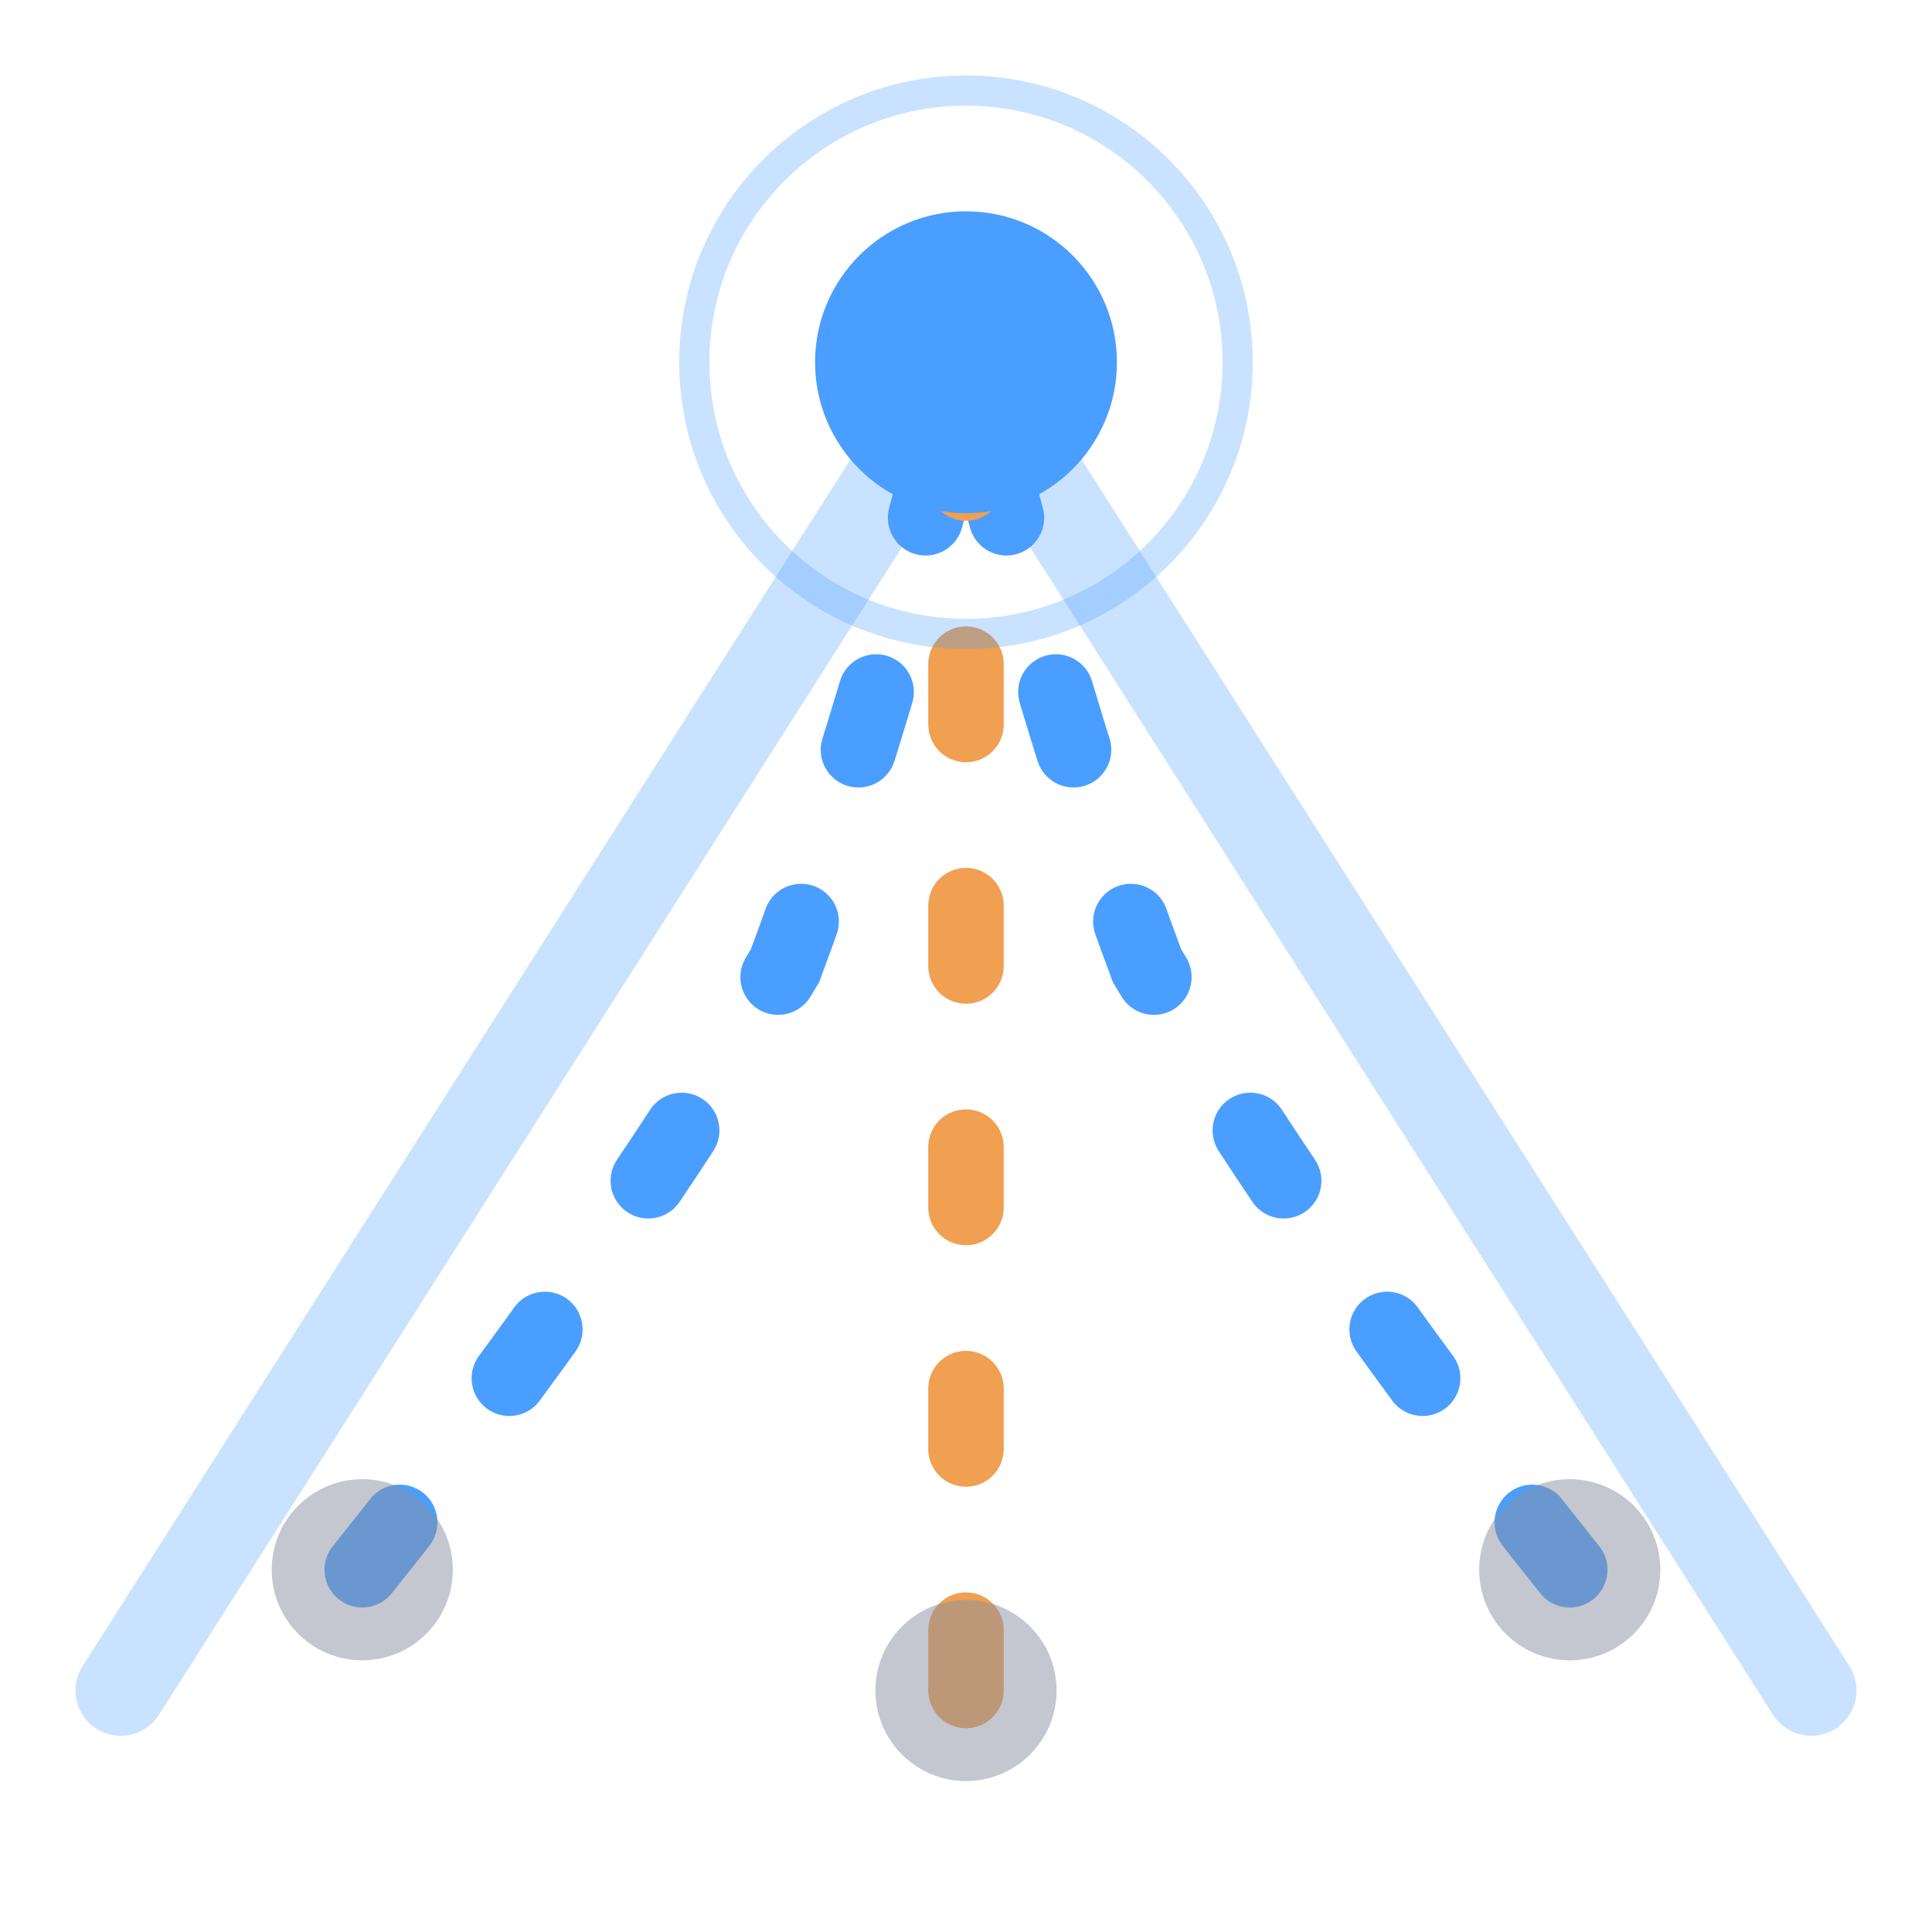
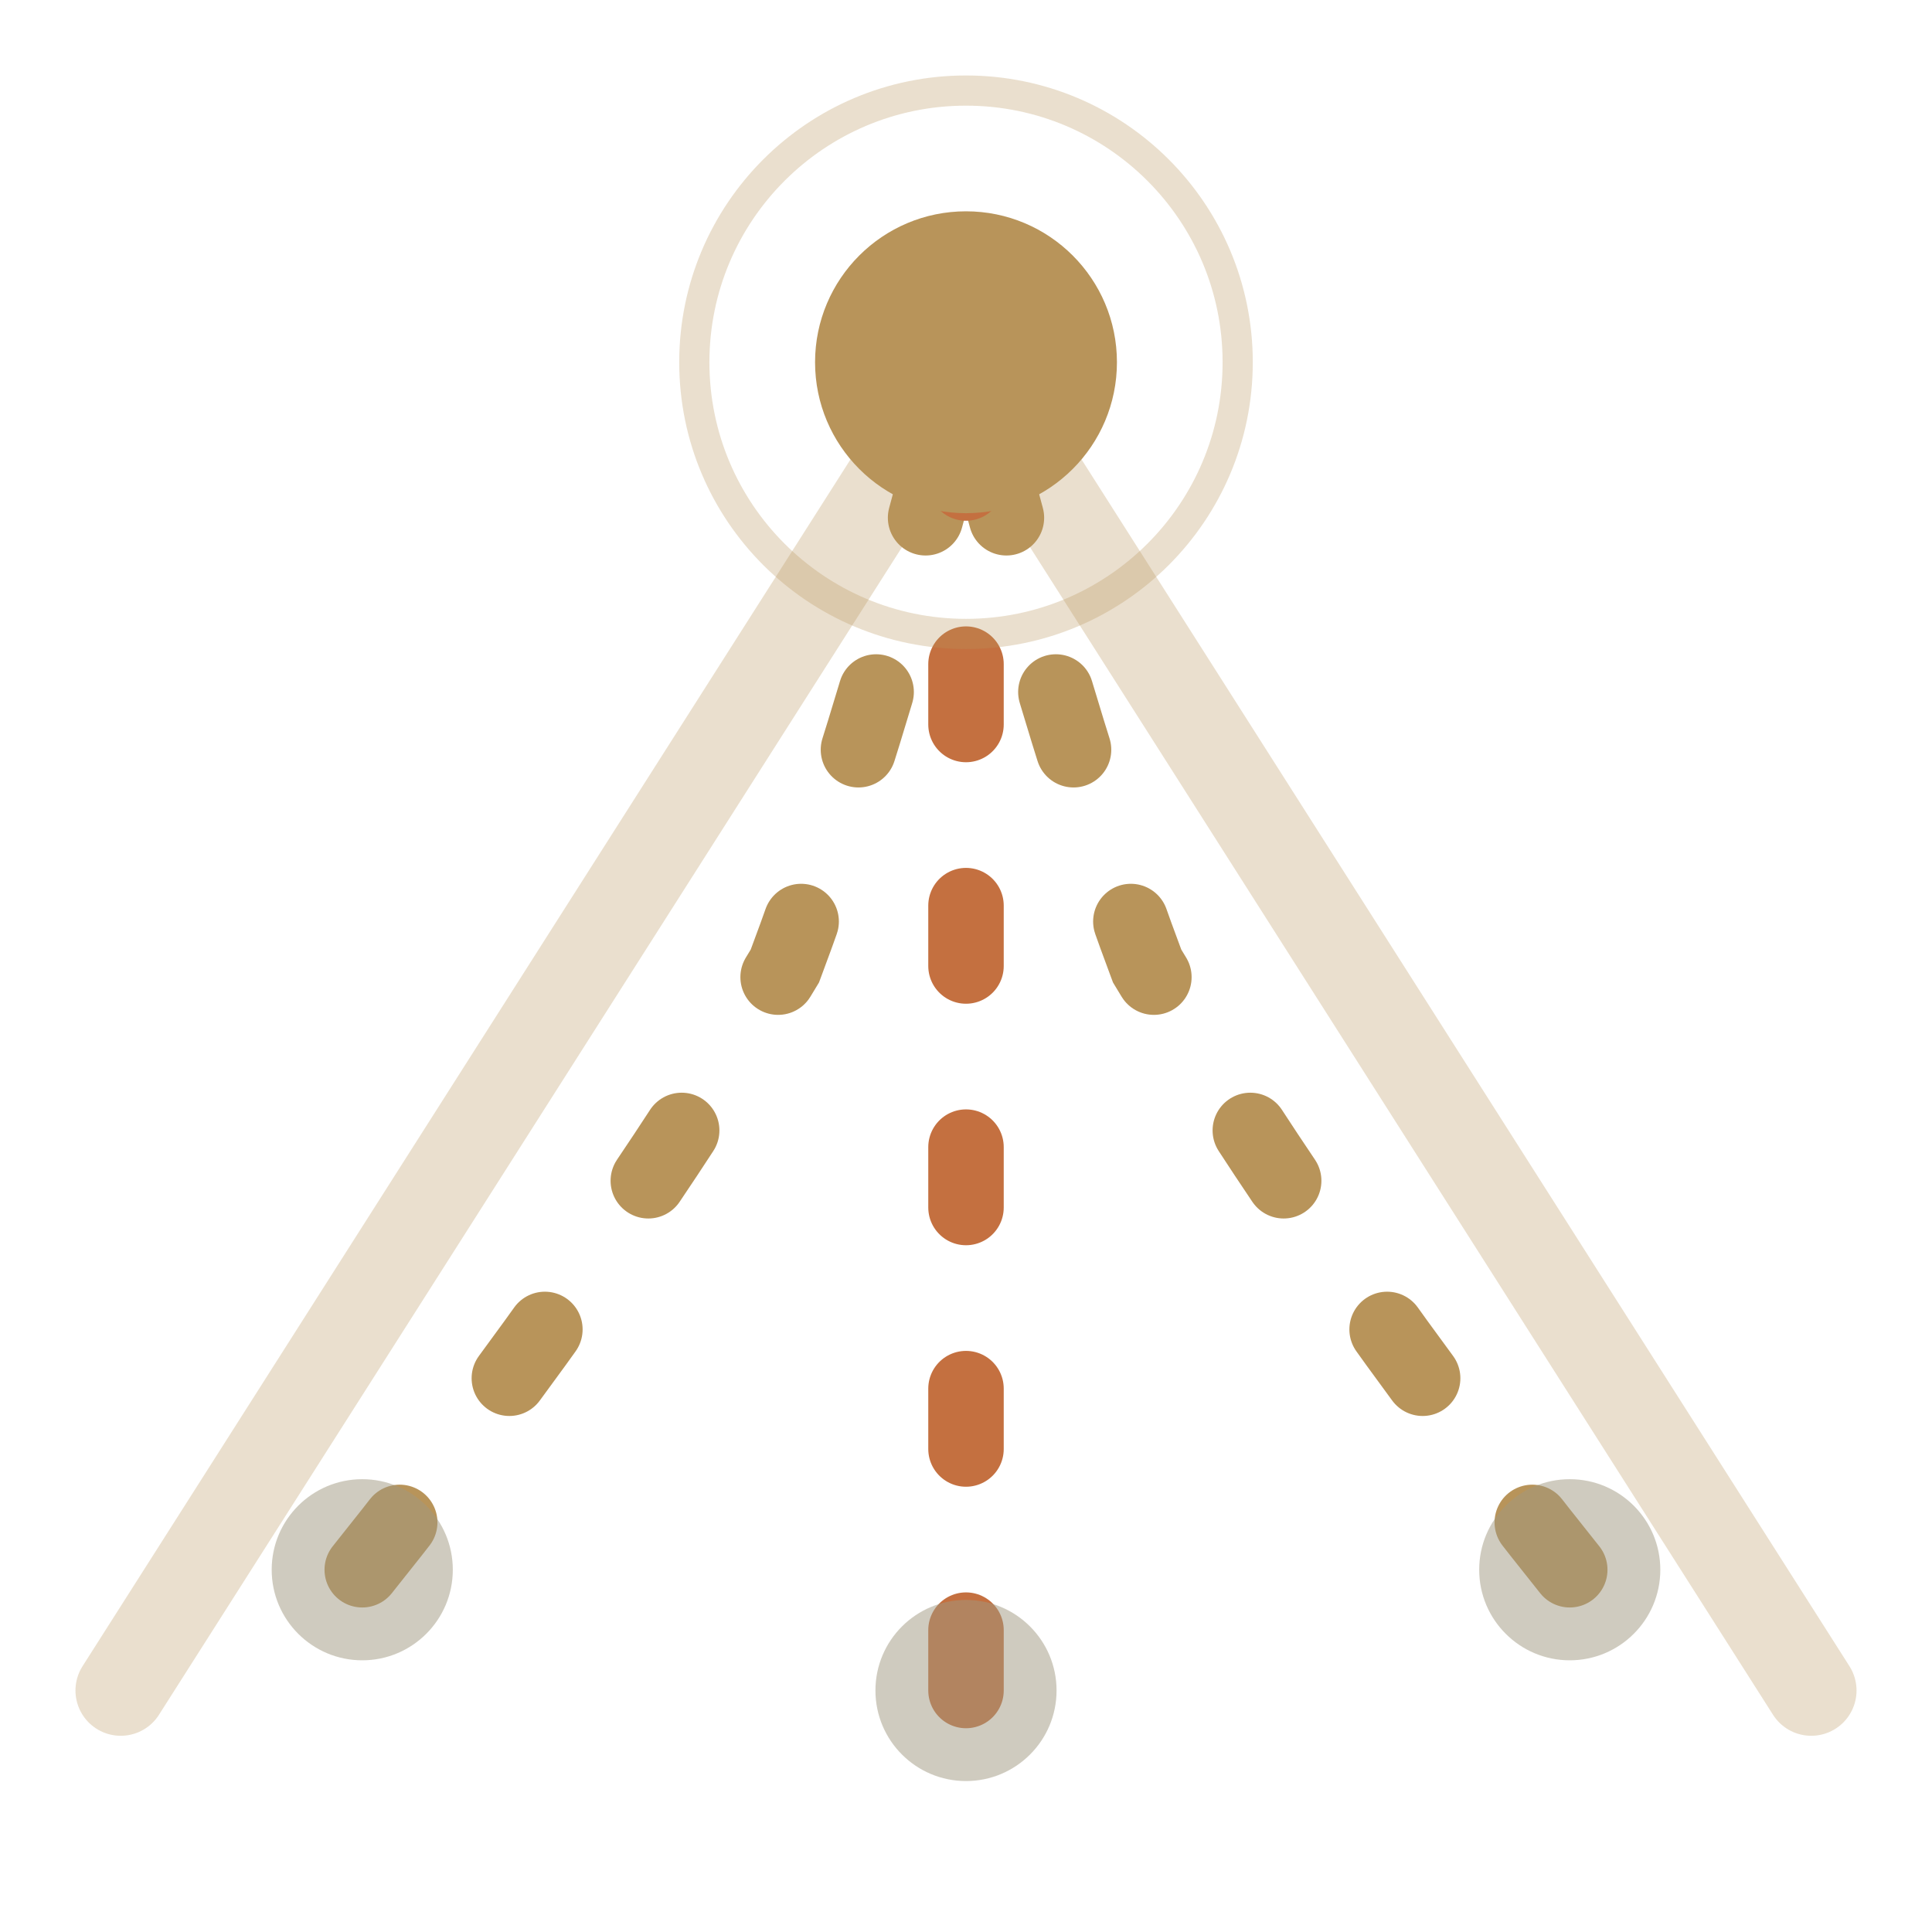
<svg xmlns="http://www.w3.org/2000/svg" viewBox="0 0 64 64">
-   <path d="M4 56 L32 12 L60 56" fill="none" stroke="#4a9eff" stroke-width="3" stroke-linecap="round" stroke-linejoin="round" opacity="0.3" />
-   <path d="M12 52 Q20 42, 26 32 Q29 24, 32 12" fill="none" stroke="#4a9eff" stroke-width="2.5" stroke-linecap="round" stroke-dasharray="2 6" />
-   <path d="M52 52 Q44 42, 38 32 Q35 24, 32 12" fill="none" stroke="#4a9eff" stroke-width="2.5" stroke-linecap="round" stroke-dasharray="2 6" />
-   <path d="M32 56 Q32 40, 32 28 Q32 18, 32 12" fill="none" stroke="#f0a050" stroke-width="2.5" stroke-linecap="round" stroke-dasharray="2 6" />
-   <circle cx="32" cy="12" r="5" fill="#4a9eff" />
-   <circle cx="32" cy="12" r="9" fill="none" stroke="#4a9eff" stroke-width="1" opacity="0.3" />
-   <circle cx="12" cy="52" r="3" fill="#8a90a0" opacity="0.5" />
-   <circle cx="32" cy="56" r="3" fill="#8a90a0" opacity="0.5" />
-   <circle cx="52" cy="52" r="3" fill="#8a90a0" opacity="0.5" />
+   <path d="M4 56 L32 12 L60 56" fill="none" stroke="#b8945a" stroke-width="3" stroke-linecap="round" stroke-linejoin="round" opacity="0.3" />
+   <path d="M12 52 Q20 42, 26 32 Q29 24, 32 12" fill="none" stroke="#b8945a" stroke-width="2.5" stroke-linecap="round" stroke-dasharray="2 6" />
+   <path d="M52 52 Q44 42, 38 32 Q35 24, 32 12" fill="none" stroke="#b8945a" stroke-width="2.5" stroke-linecap="round" stroke-dasharray="2 6" />
+   <path d="M32 56 Q32 40, 32 28 Q32 18, 32 12" fill="none" stroke="#c47040" stroke-width="2.5" stroke-linecap="round" stroke-dasharray="2 6" />
+   <circle cx="32" cy="12" r="5" fill="#b8945a" />
+   <circle cx="32" cy="12" r="9" fill="none" stroke="#b8945a" stroke-width="1" opacity="0.3" />
+   <circle cx="12" cy="52" r="3" fill="#a09880" opacity="0.5" />
+   <circle cx="32" cy="56" r="3" fill="#a09880" opacity="0.5" />
+   <circle cx="52" cy="52" r="3" fill="#a09880" opacity="0.5" />
</svg>
